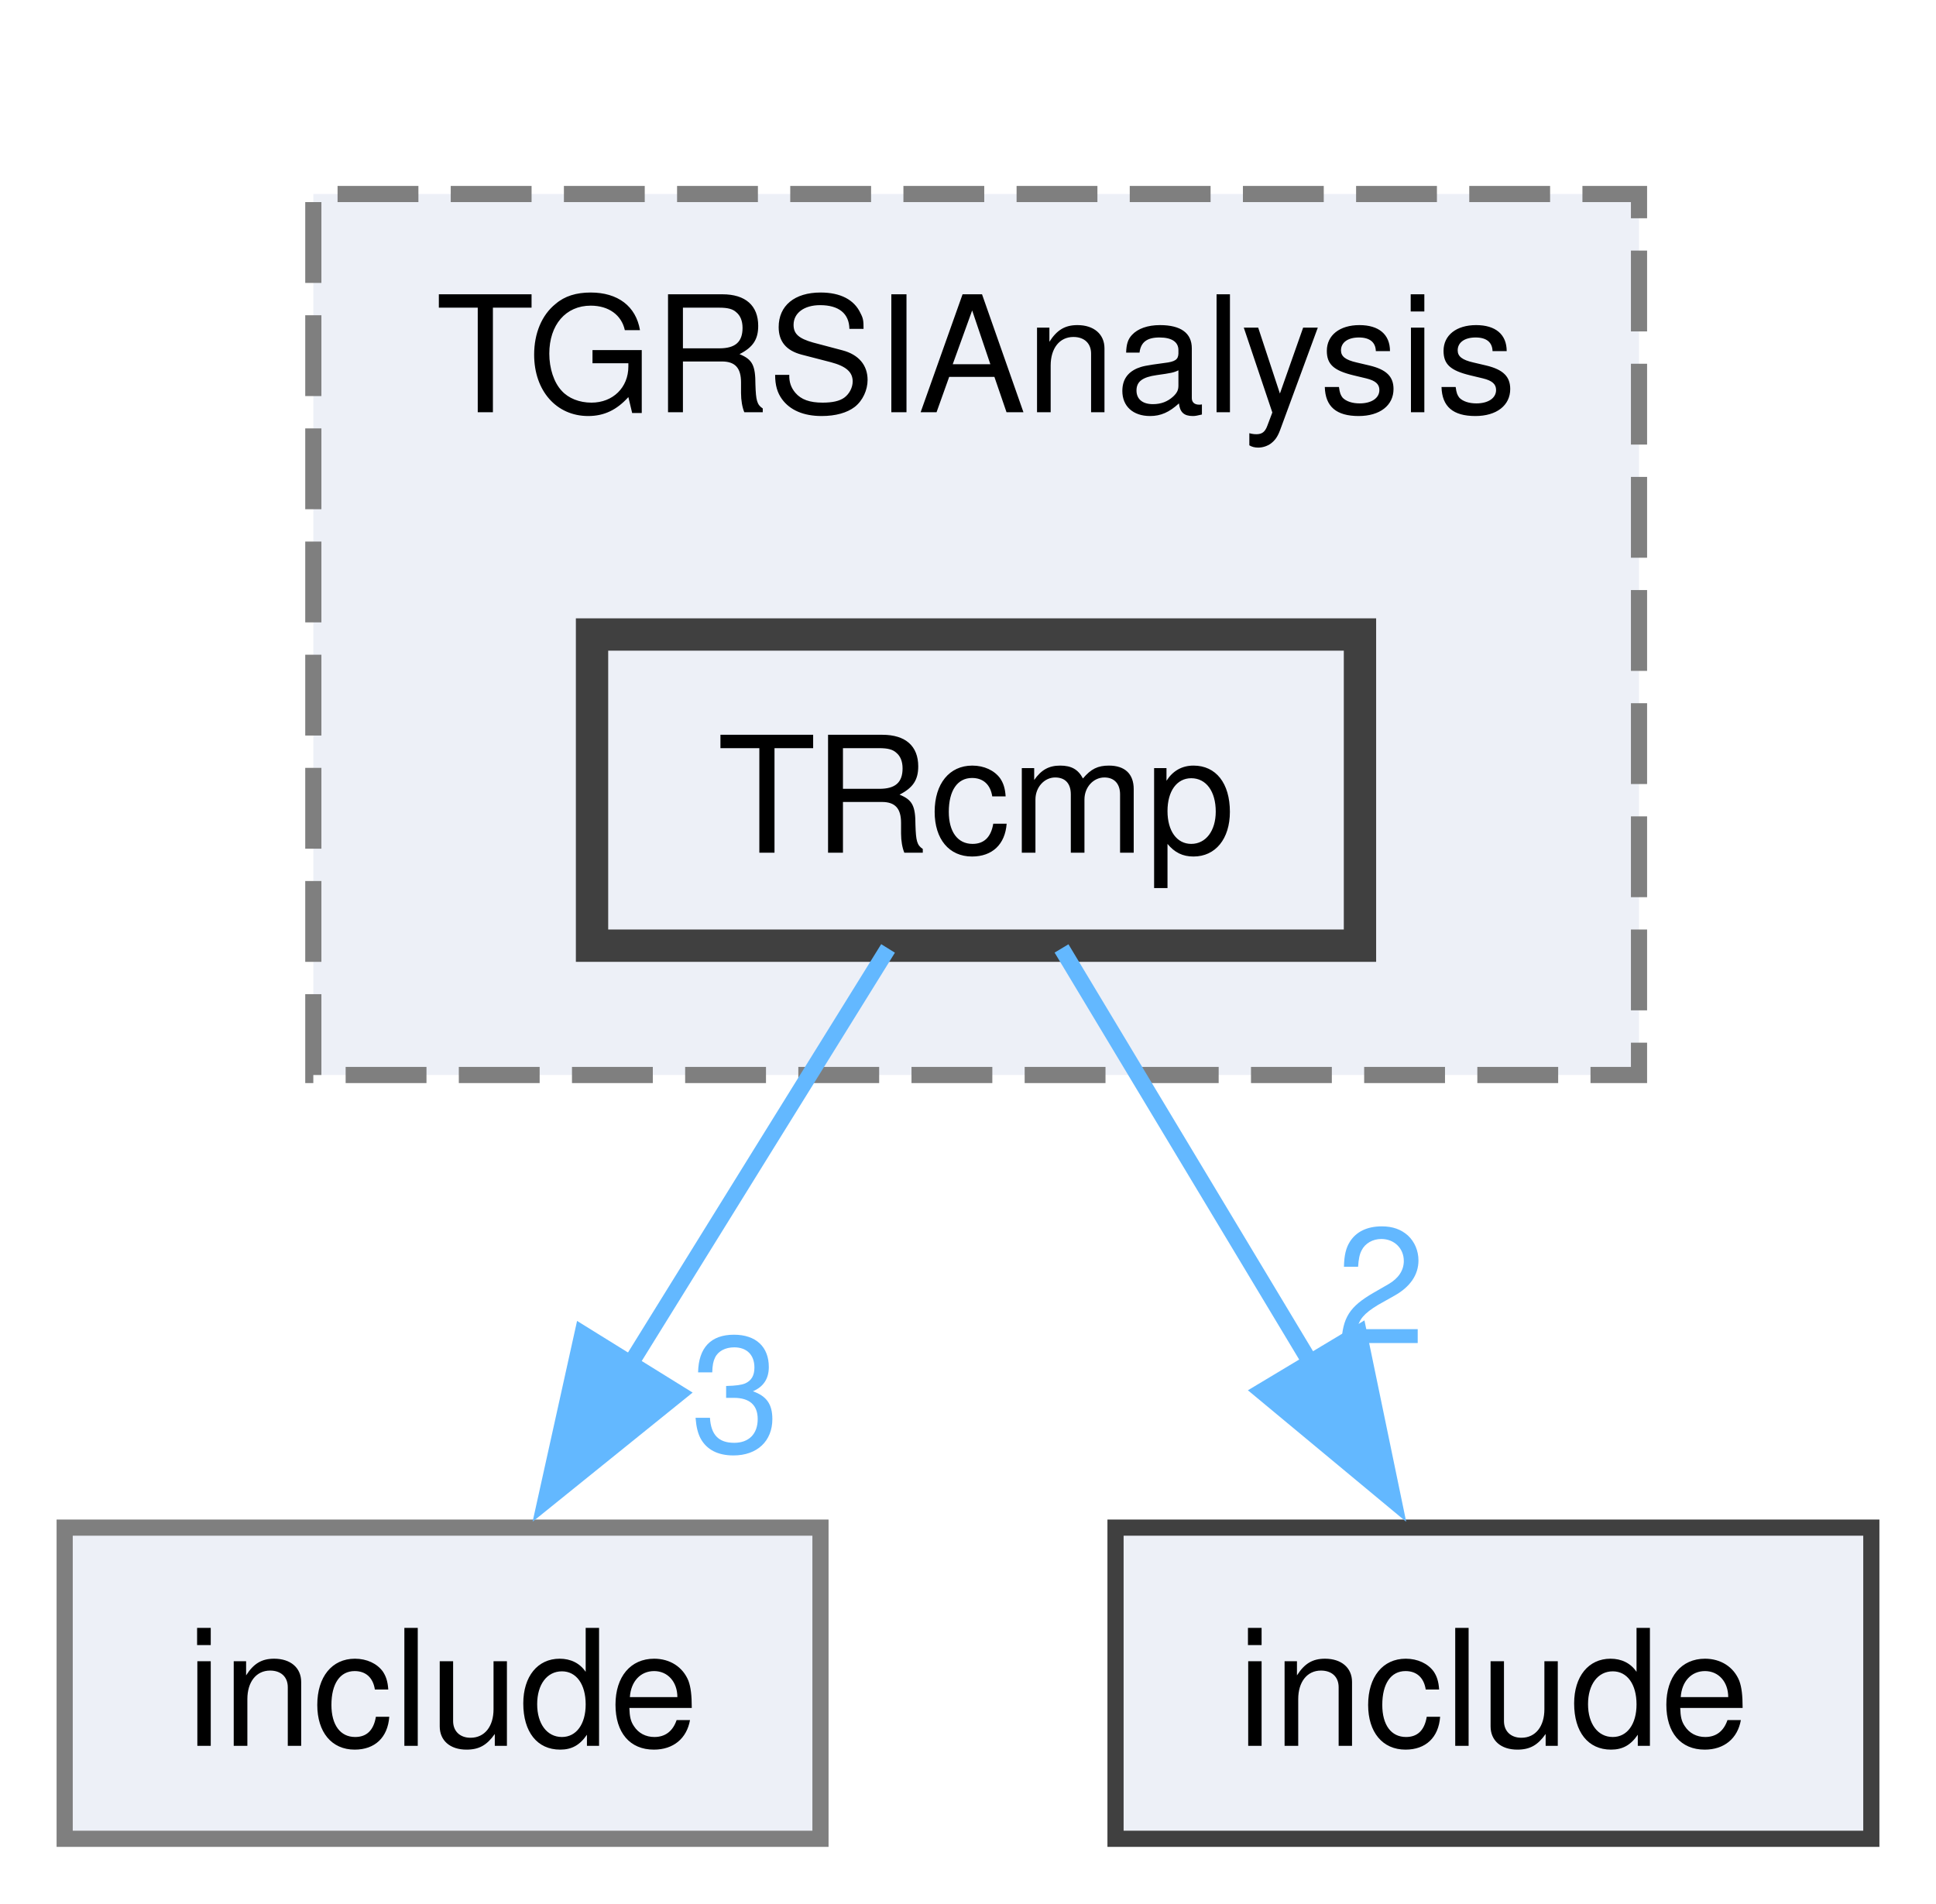
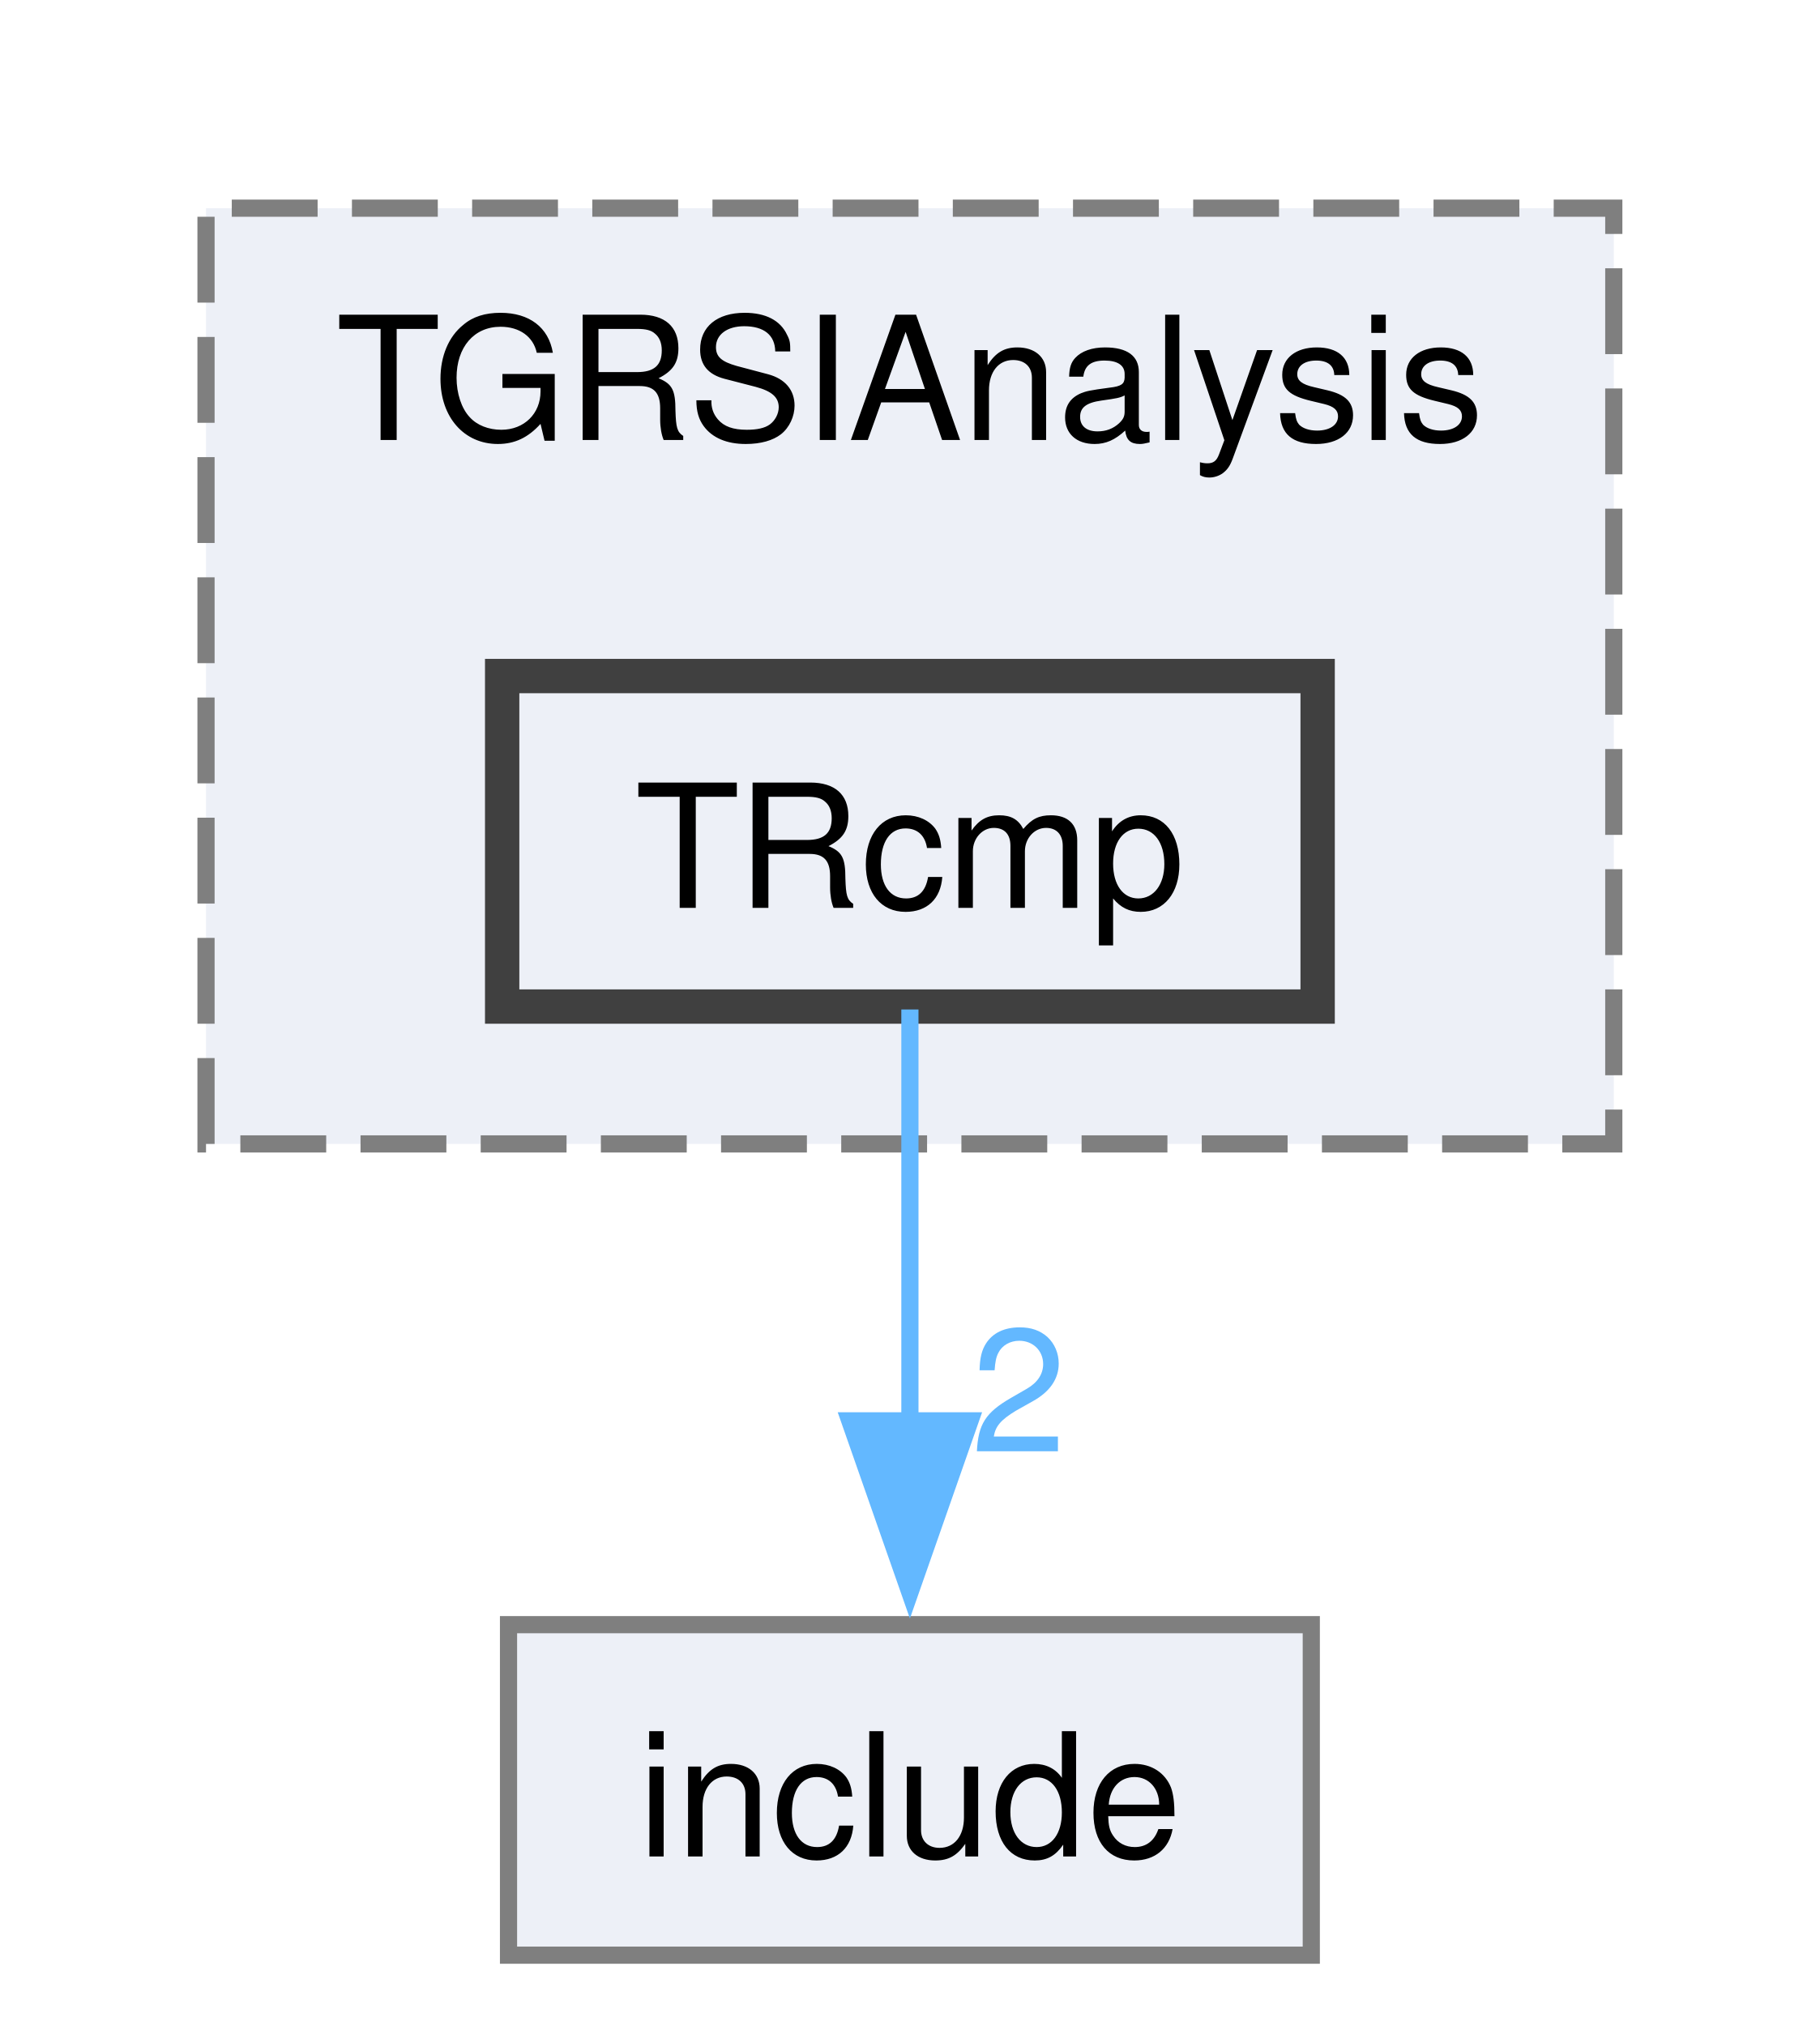
- <svg xmlns="http://www.w3.org/2000/svg" xmlns:xlink="http://www.w3.org/1999/xlink" width="120pt" height="118pt" viewBox="0.00 0.00 119.75 117.75">
+ <svg xmlns="http://www.w3.org/2000/svg" xmlns:xlink="http://www.w3.org/1999/xlink" width="106pt" height="118pt" viewBox="0.00 0.00 106.00 117.75">
  <g id="graph0" class="graph" transform="scale(1 1) rotate(0) translate(4 113.75)">
    <g id="clust1" class="cluster">
      <g id="a_clust1">
        <a xlink:href="dir_f1ca9974b6d60d8551858194bc4a7b28.html" target="_top" xlink:title="TGRSIAnalysis">
-           <polygon fill="#edf0f7" stroke="#7f7f7f" stroke-dasharray="5,2" points="15.38,-47.25 15.38,-101.75 97.38,-101.75 97.38,-47.25 15.38,-47.25" />
-           <text text-anchor="middle" x="56.38" y="-88.25" font-family="Helvetica,sans-Serif" font-size="10.00">TGRSIAnalysis</text>
+           <polygon fill="#edf0f7" stroke="#7f7f7f" stroke-dasharray="5,2" points="8,-47.25 8,-101.75 90,-101.75 90,-47.25 8,-47.25" />
+           <text text-anchor="middle" x="49" y="-88.25" font-family="Helvetica,sans-Serif" font-size="10.00">TGRSIAnalysis</text>
        </a>
      </g>
    </g>
    <g id="node1" class="node">
      <g id="a_node1">
        <a xlink:href="dir_7295a4f67b932590241ad7e00a653c50.html" target="_top" xlink:title="TRcmp">
-           <polygon fill="#edf0f7" stroke="#404040" stroke-width="2" points="80.12,-74.5 32.62,-74.5 32.62,-55.25 80.12,-55.25 80.12,-74.5" />
-           <text text-anchor="middle" x="56.38" y="-61" font-family="Helvetica,sans-Serif" font-size="10.00">TRcmp</text>
+           <polygon fill="#edf0f7" stroke="#404040" stroke-width="2" points="72.75,-74.5 25.25,-74.5 25.25,-55.25 72.75,-55.25 72.75,-74.5" />
+           <text text-anchor="middle" x="49" y="-61" font-family="Helvetica,sans-Serif" font-size="10.00">TRcmp</text>
        </a>
      </g>
    </g>
    <g id="node2" class="node">
      <g id="a_node2">
        <a xlink:href="dir_c355ed69a9ff804c1251ec805b2844ab.html" target="_top" xlink:title="include">
-           <polygon fill="#edf0f7" stroke="#7f7f7f" points="46.75,-19.25 0,-19.25 0,0 46.75,0 46.75,-19.25" />
-           <text text-anchor="middle" x="23.38" y="-5.75" font-family="Helvetica,sans-Serif" font-size="10.00">include</text>
+           <polygon fill="#edf0f7" stroke="#7f7f7f" points="72.38,-19.25 25.62,-19.25 25.62,0 72.38,0 72.38,-19.25" />
+           <text text-anchor="middle" x="49" y="-5.75" font-family="Helvetica,sans-Serif" font-size="10.00">include</text>
        </a>
      </g>
    </g>
    <g id="edge1" class="edge">
      <g id="a_edge1">
        <a xlink:href="dir_000071_000009.html" target="_top">
-           <path fill="none" stroke="#63b8ff" d="M50.93,-55.08C46.6,-48.11 40.41,-38.12 34.99,-29.37" />
-           <polygon fill="#63b8ff" stroke="#63b8ff" points="37.98,-27.55 29.74,-20.9 32.03,-31.24 37.98,-27.55" />
+           <path fill="none" stroke="#63b8ff" d="M49,-55.08C49,-48.57 49,-39.42 49,-31.12" />
+           <polygon fill="#63b8ff" stroke="#63b8ff" points="52.5,-31.12 49,-21.12 45.5,-31.12 52.5,-31.12" />
        </a>
      </g>
      <g id="a_edge1-headlabel">
-         <a xlink:href="dir_000071_000009.html" target="_top" xlink:title="3">
-           <text text-anchor="middle" x="41.49" y="-23.95" font-family="Helvetica,sans-Serif" font-size="10.00" fill="#63b8ff">3</text>
-         </a>
-       </g>
-     </g>
-     <g id="node3" class="node">
-       <g id="a_node3">
-         <a xlink:href="dir_d44c64559bbebec7f509842c48db8b23.html" target="_top" xlink:title="include">
-           <polygon fill="#edf0f7" stroke="#404040" points="111.75,-19.25 65,-19.25 65,0 111.75,0 111.75,-19.25" />
-           <text text-anchor="middle" x="88.38" y="-5.75" font-family="Helvetica,sans-Serif" font-size="10.00">include</text>
-         </a>
-       </g>
-     </g>
-     <g id="edge2" class="edge">
-       <g id="a_edge2">
-         <a xlink:href="dir_000071_000012.html" target="_top">
-           <path fill="none" stroke="#63b8ff" d="M61.66,-55.08C65.85,-48.11 71.85,-38.12 77.11,-29.37" />
-           <polygon fill="#63b8ff" stroke="#63b8ff" points="80.05,-31.28 82.2,-20.91 74.05,-27.68 80.05,-31.28" />
-         </a>
-       </g>
-       <g id="a_edge2-headlabel">
-         <a xlink:href="dir_000071_000012.html" target="_top" xlink:title="2">
-           <text text-anchor="middle" x="81.41" y="-30.65" font-family="Helvetica,sans-Serif" font-size="10.00" fill="#63b8ff">2</text>
+         <a xlink:href="dir_000071_000009.html" target="_top" xlink:title="2">
+           <text text-anchor="middle" x="55.34" y="-29.33" font-family="Helvetica,sans-Serif" font-size="10.00" fill="#63b8ff">2</text>
        </a>
      </g>
    </g>
  </g>
</svg>
